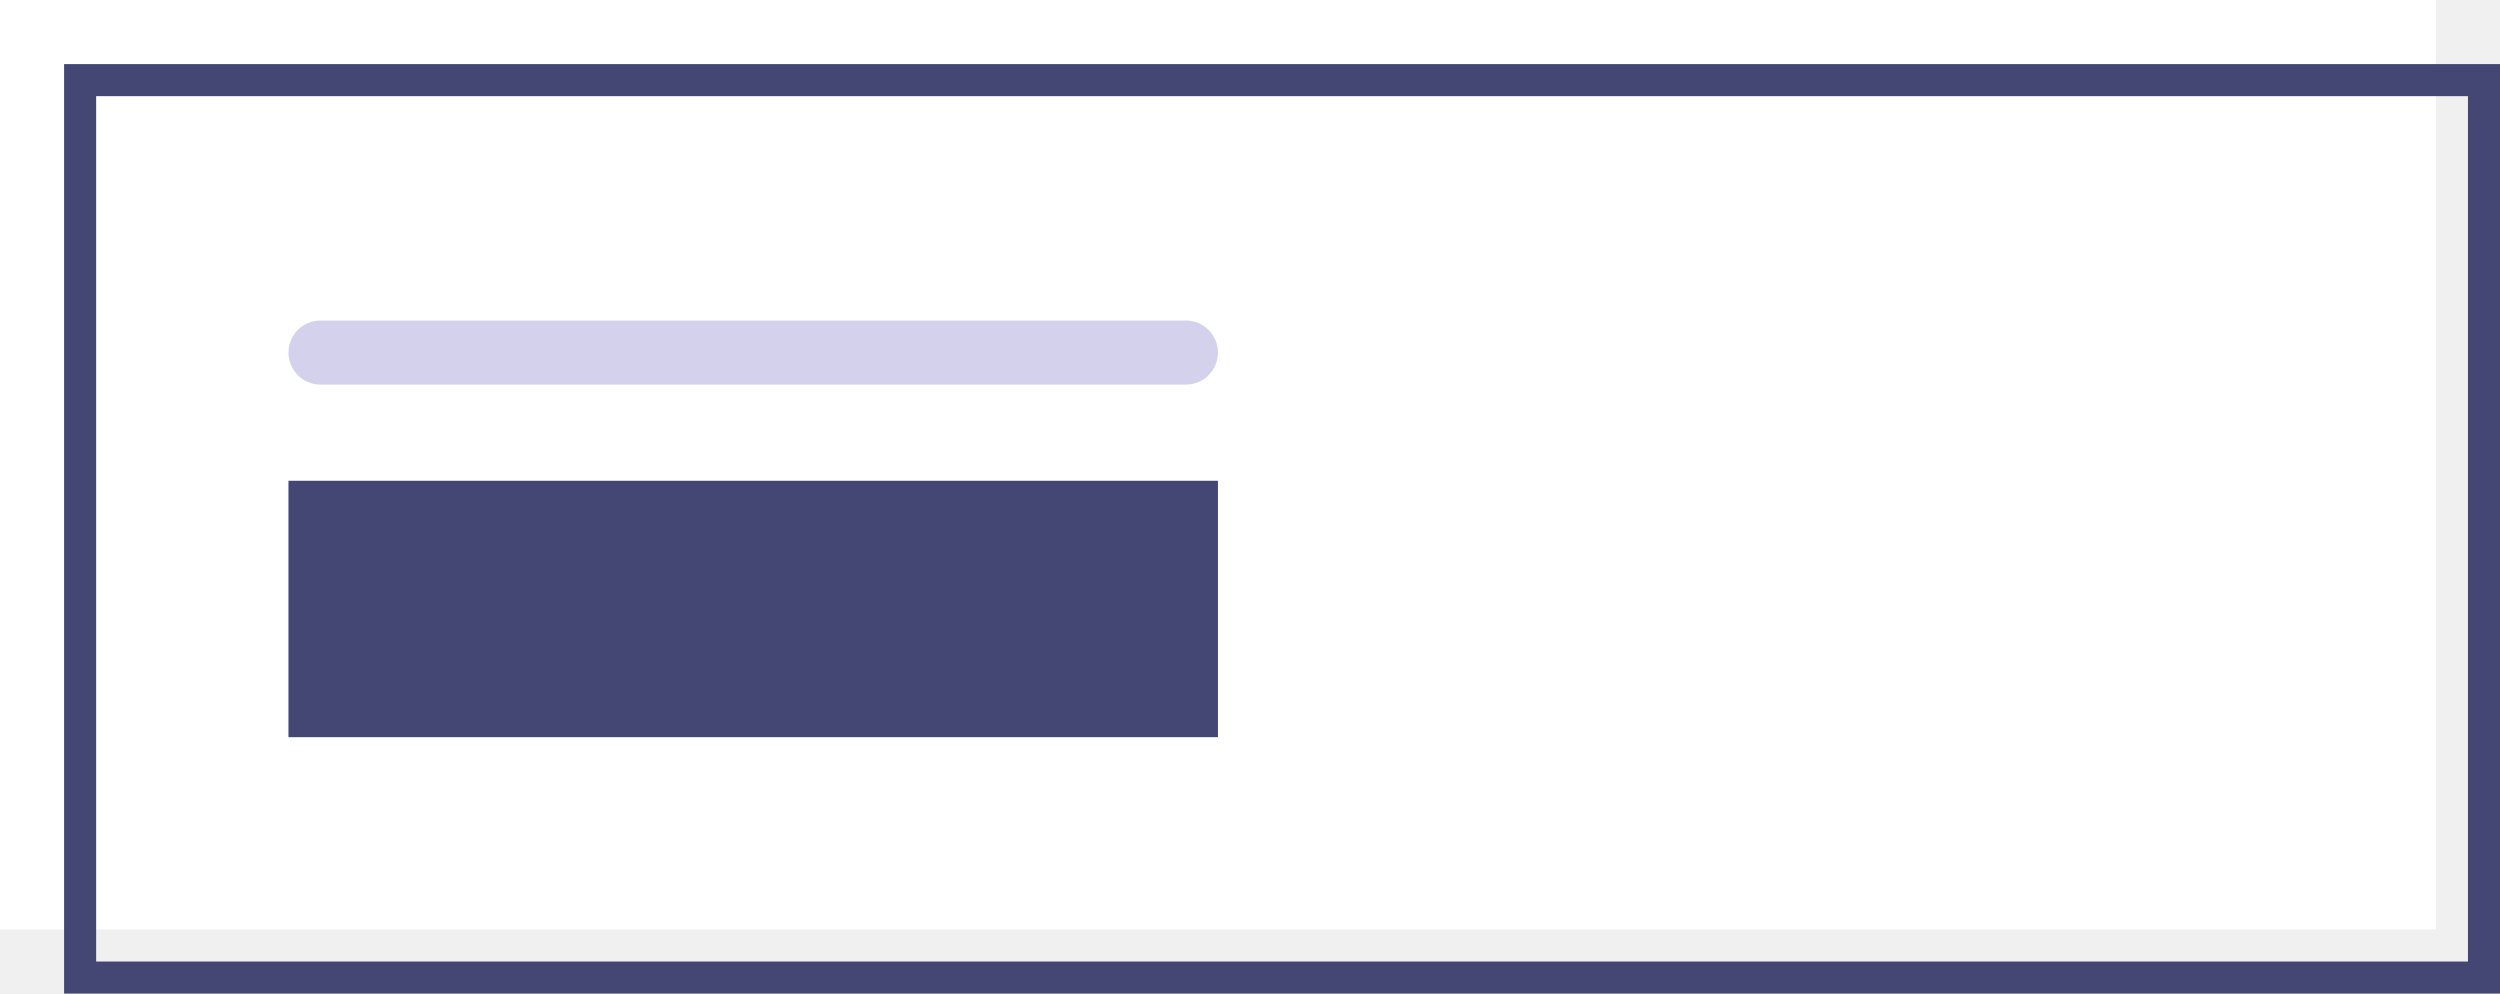
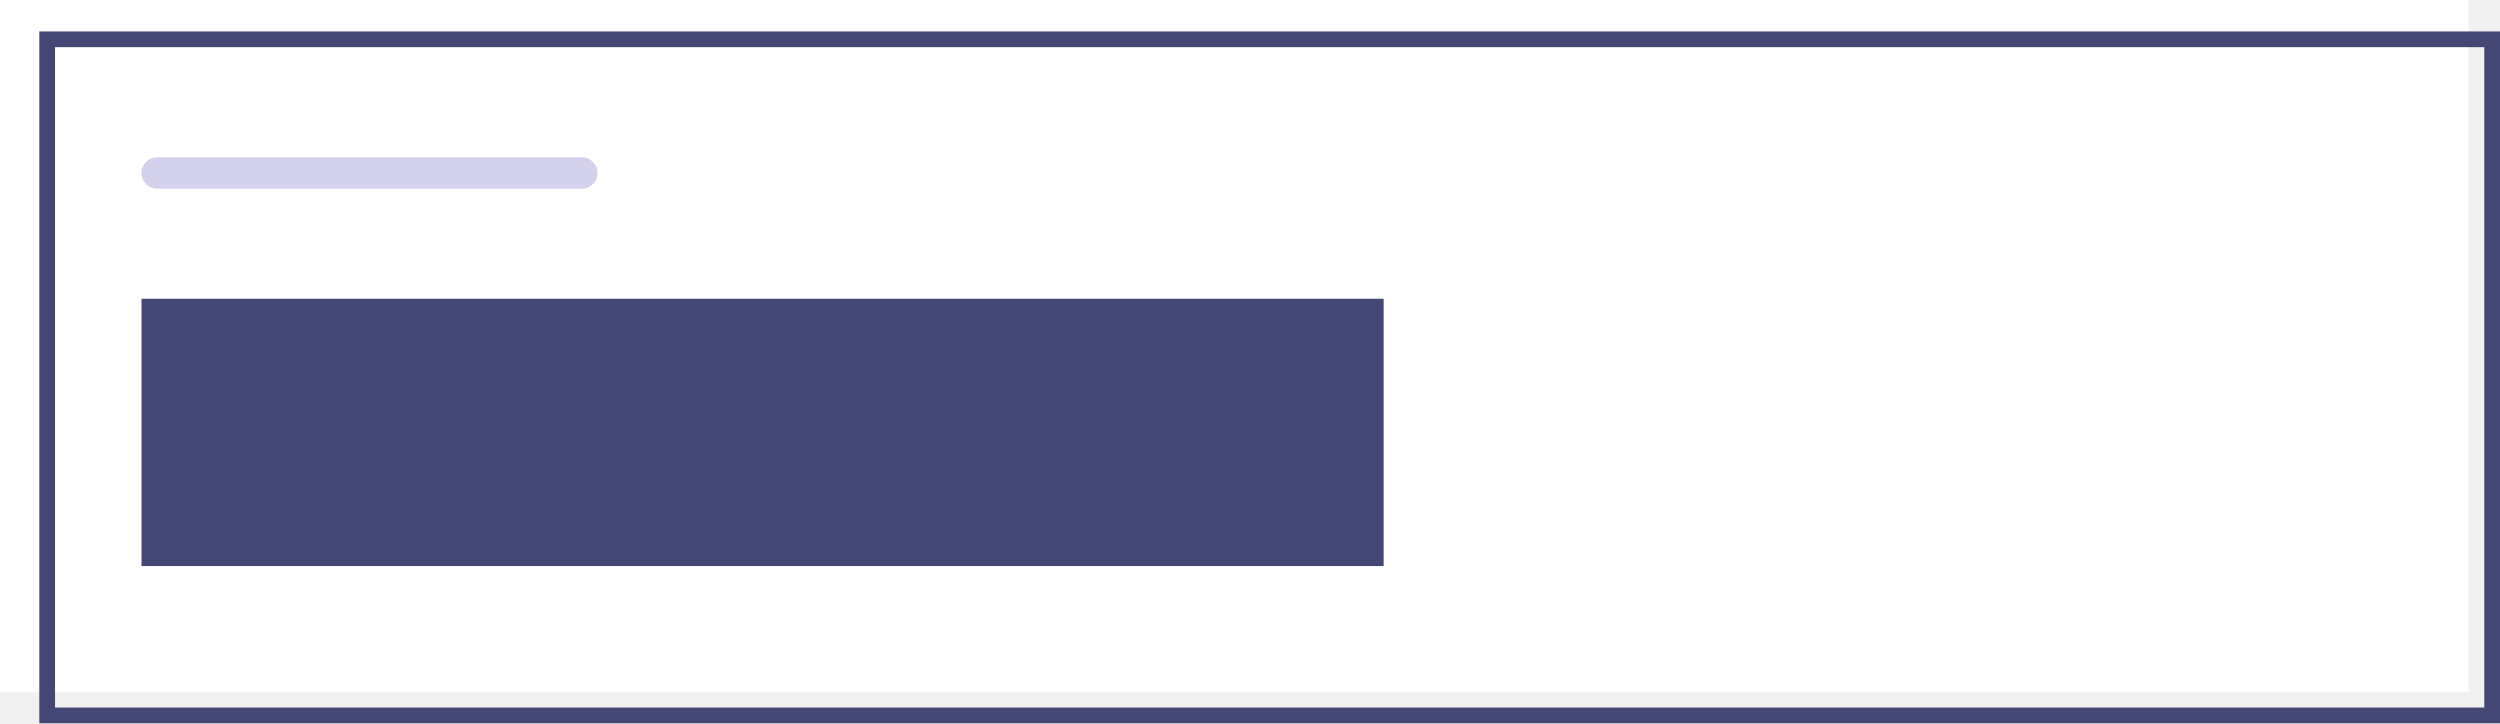
- <svg xmlns="http://www.w3.org/2000/svg" width="78" height="31" fill="none">
-   <path fill="#fff" d="M0 0h76v29H0z" />
-   <path fill-rule="evenodd" clip-rule="evenodd" d="M77 3H3v27h74V3zM2 2v29h76V2H2z" fill="#444674" />
-   <path fill="#444674" d="M9 15h29v8H9z" />
+ <svg xmlns="http://www.w3.org/2000/svg" width="159" height="46" fill="none">
+   <path fill="#fff" d="M0 0h157v44H0z" />
+   <path fill-rule="evenodd" clip-rule="evenodd" d="M158 3H3.5v42H158V3zM2.5 2v44H159V2H2.5z" fill="#444674" />
  <rect x="9" y="10" width="29" height="2" rx="1" fill="#D4D1EC" />
+   <path fill="#444674" d="M9 19h79v17H9z" />
</svg>
